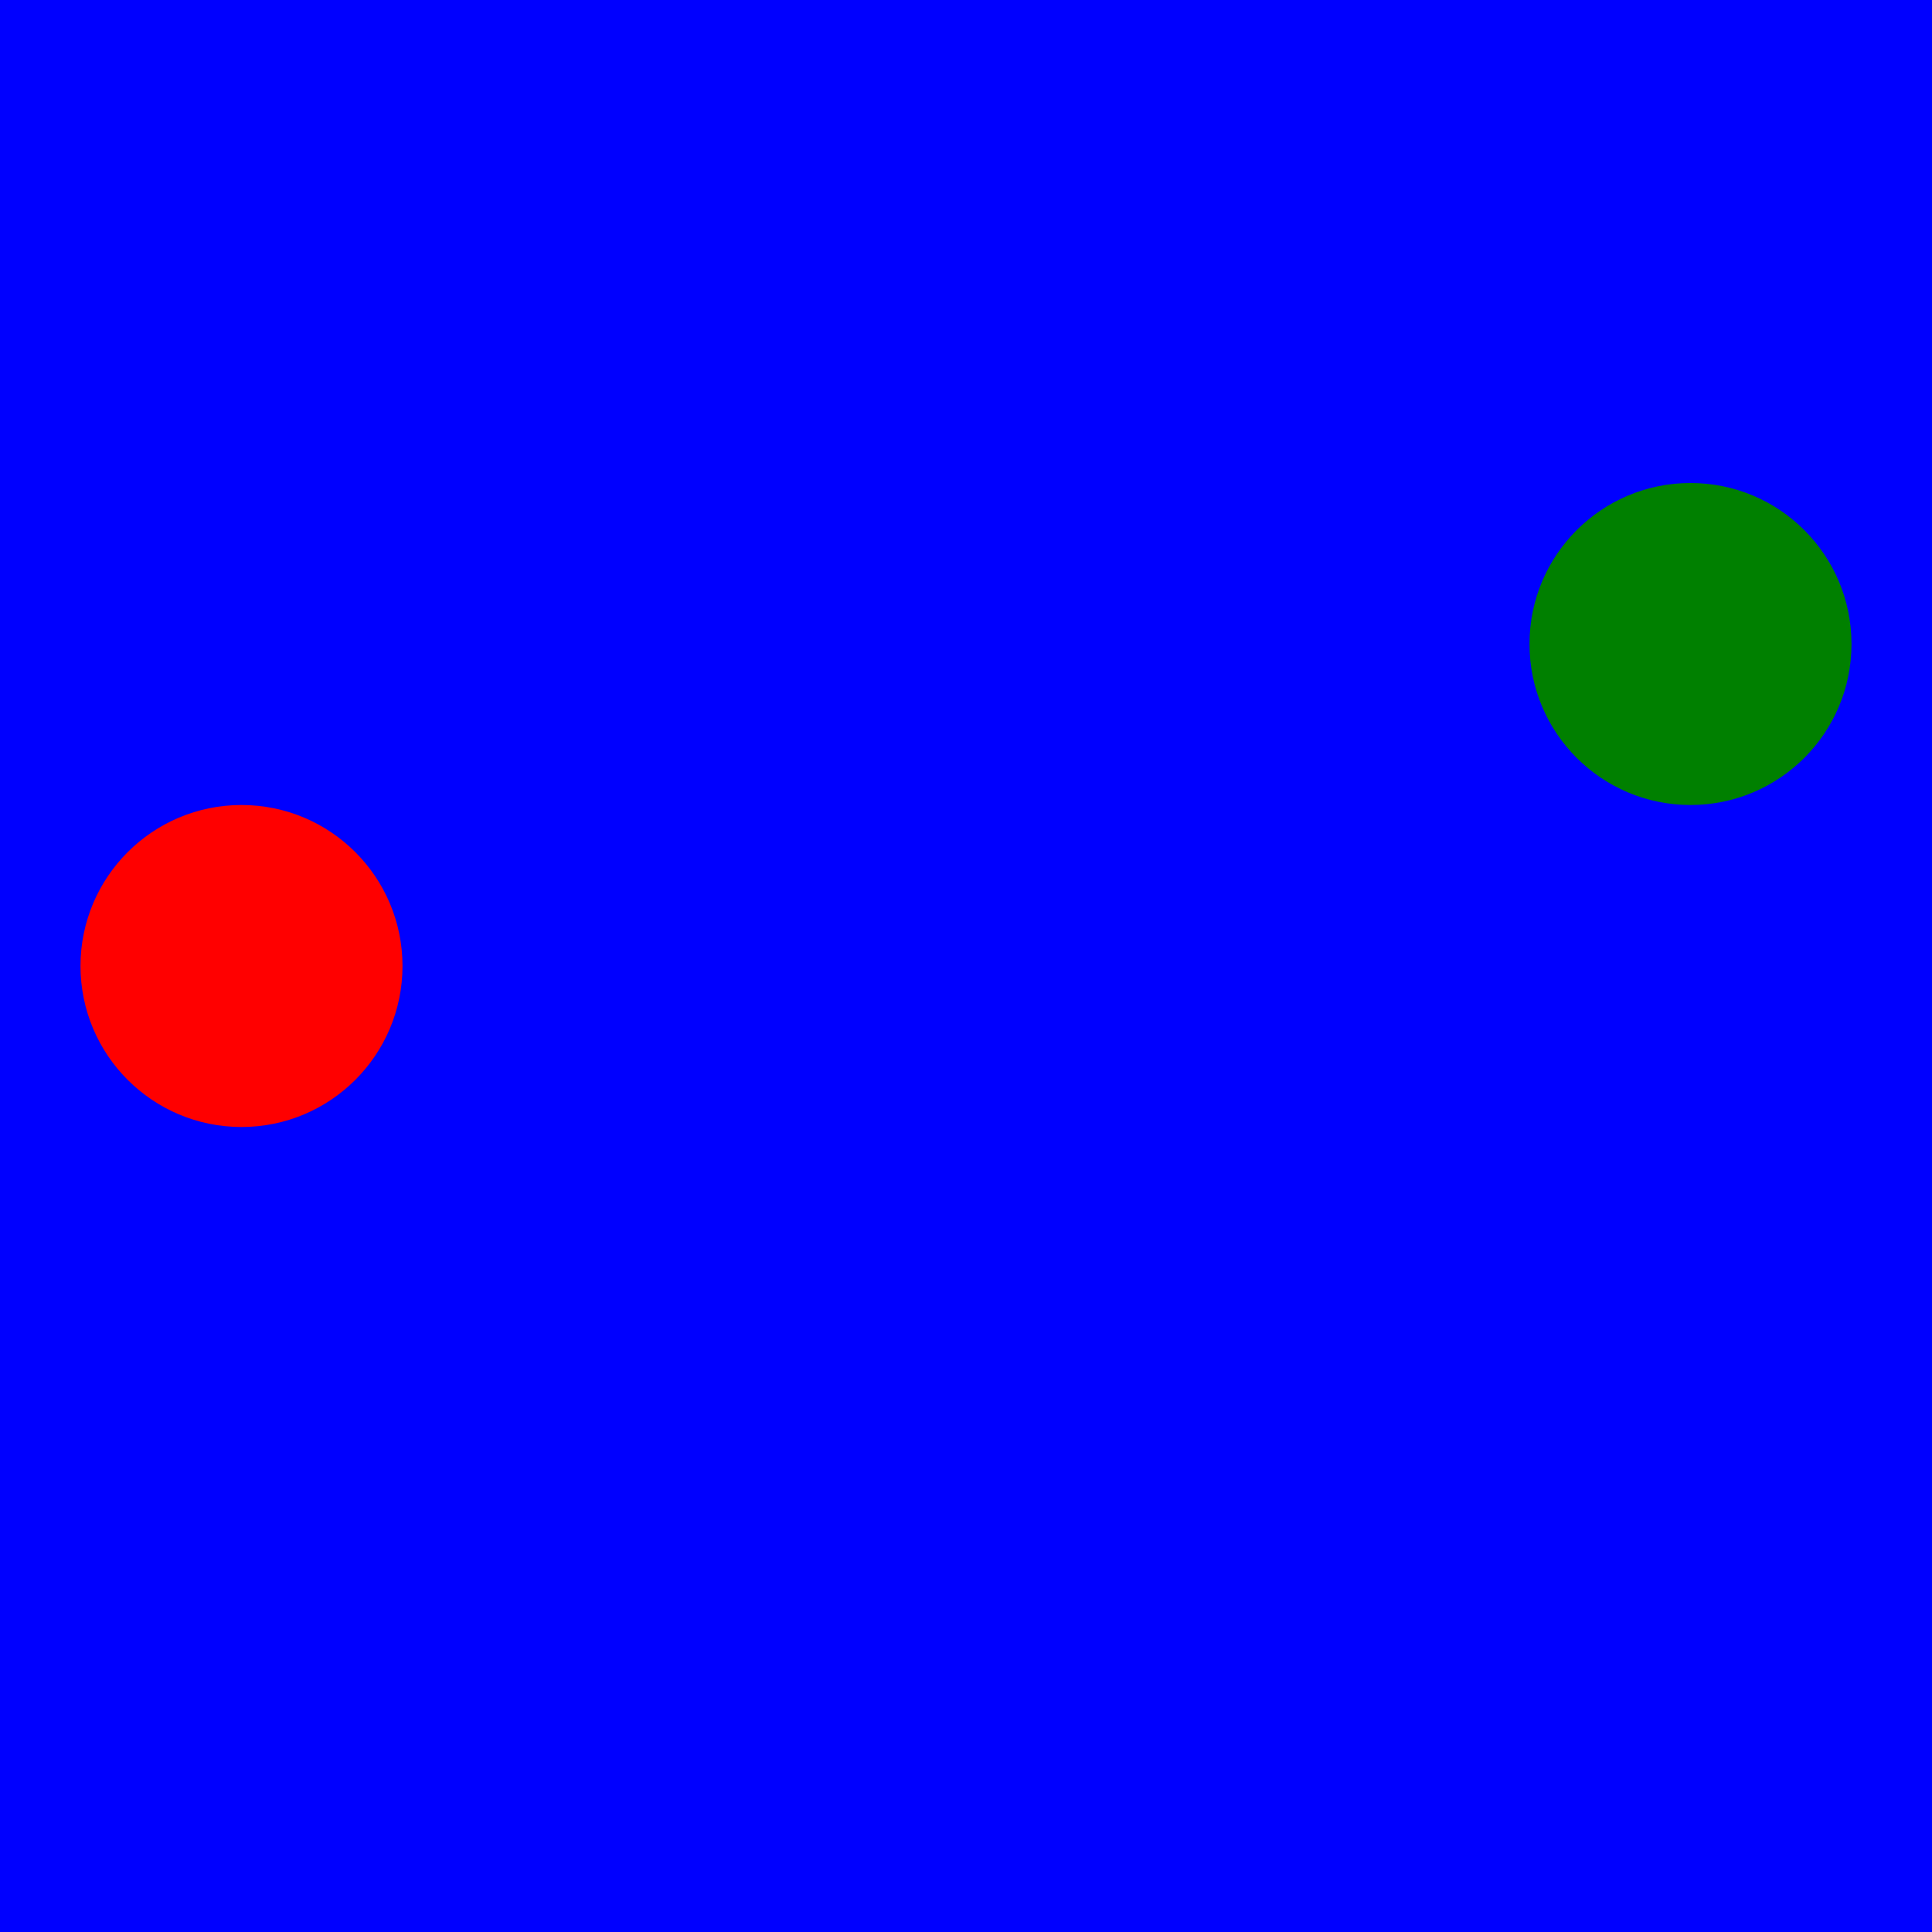
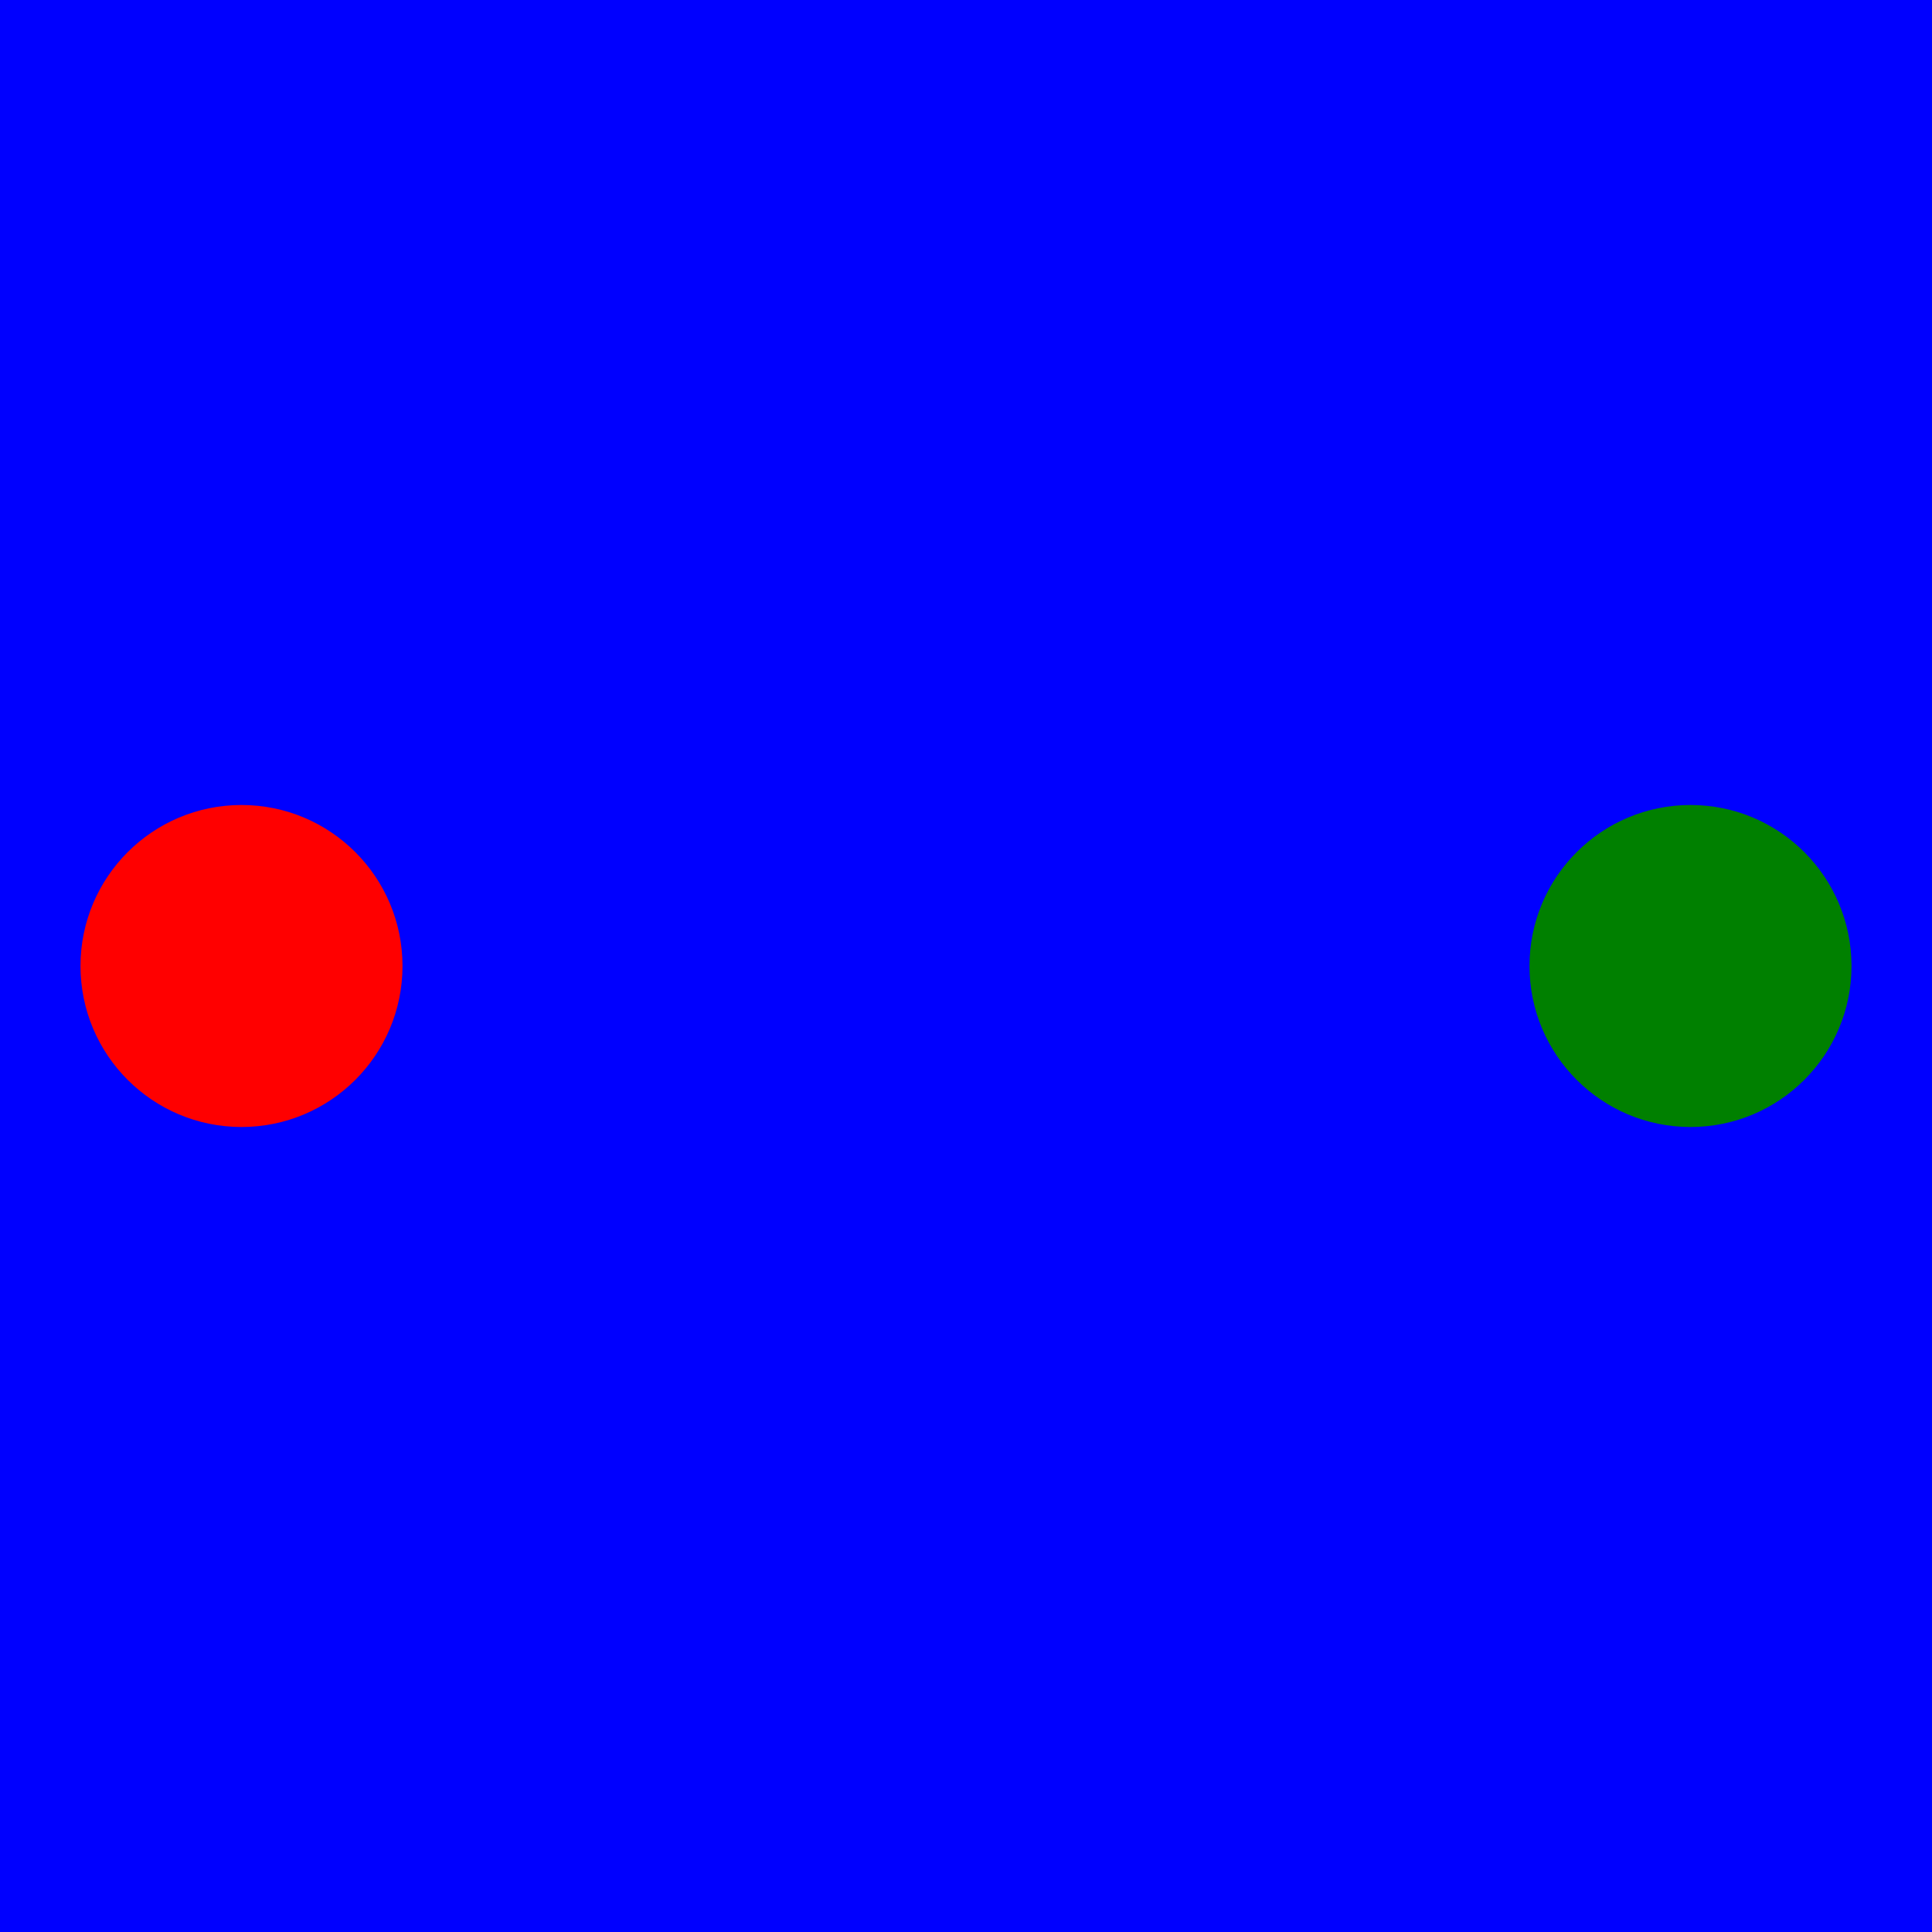
<svg xmlns="http://www.w3.org/2000/svg" version="1.1">
  <rect x="0" y="0" width="600" height="600" fill="blue" />
  <circle cx="75" cy="300" r="50" fill="red" />
-   <circle cx="525" cy="200" r="50" fill="green" />
+   <circle cx="525" cy="300" r="50" fill="green" />
</svg>
